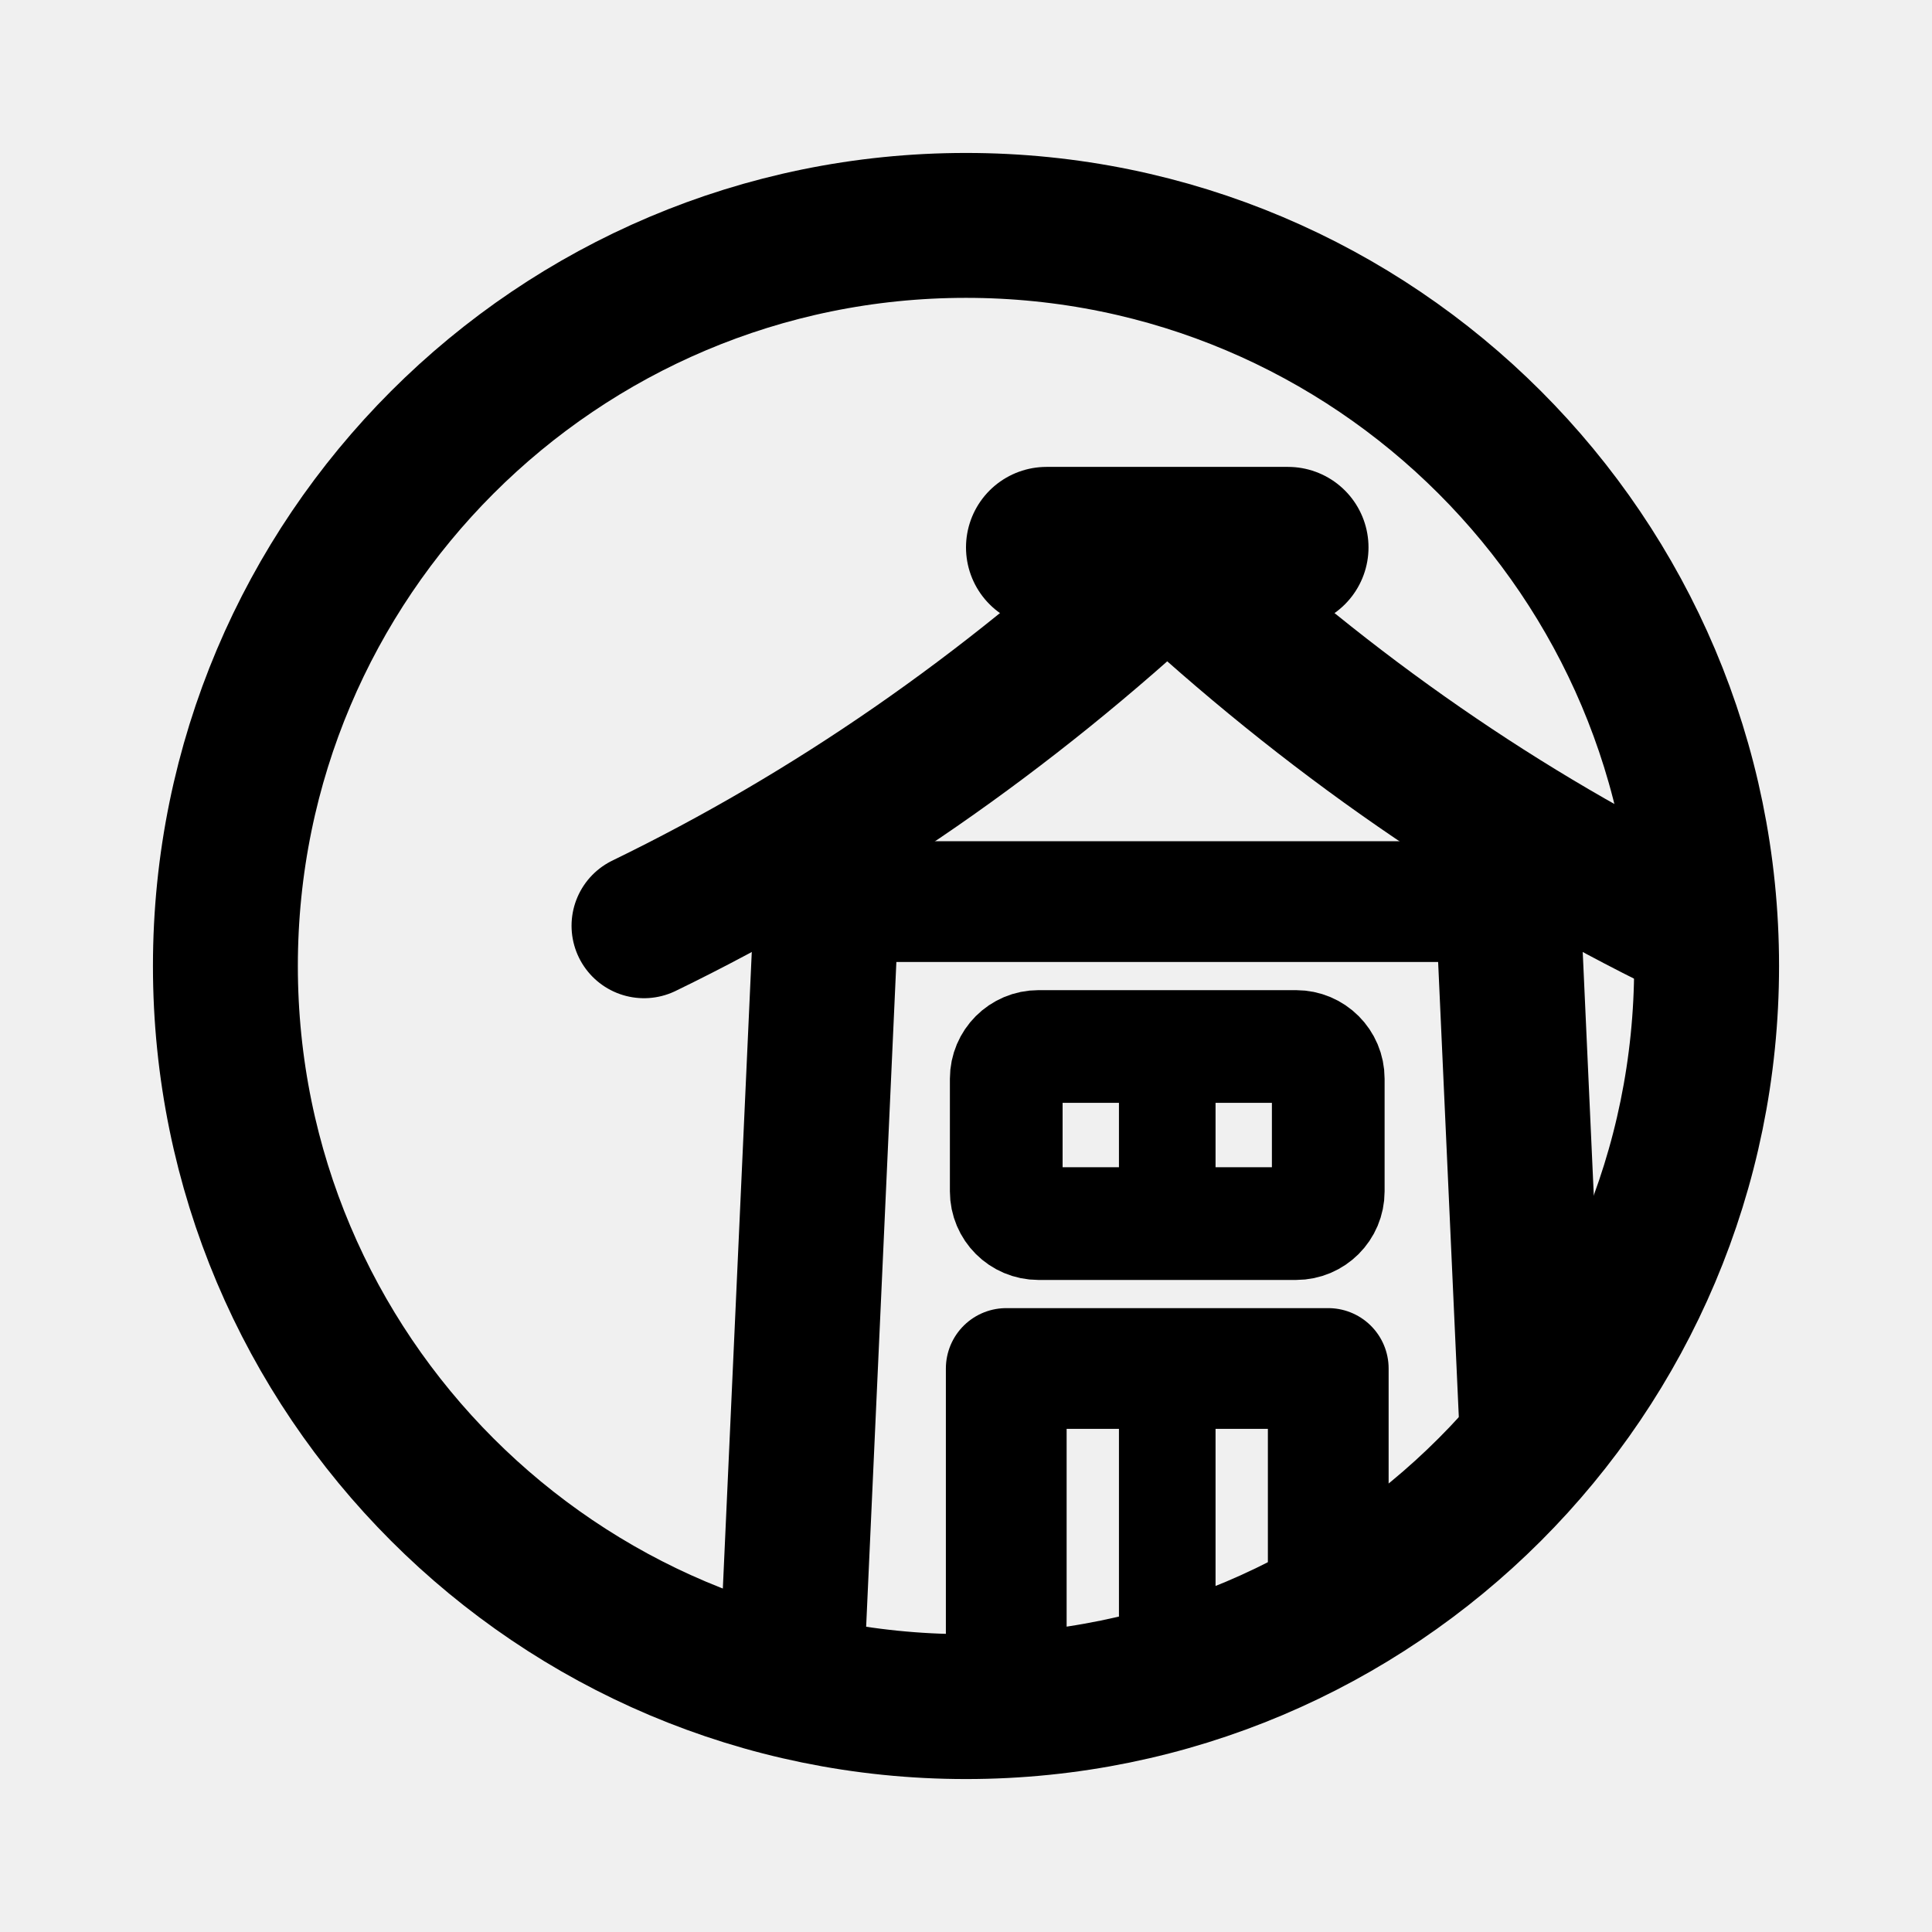
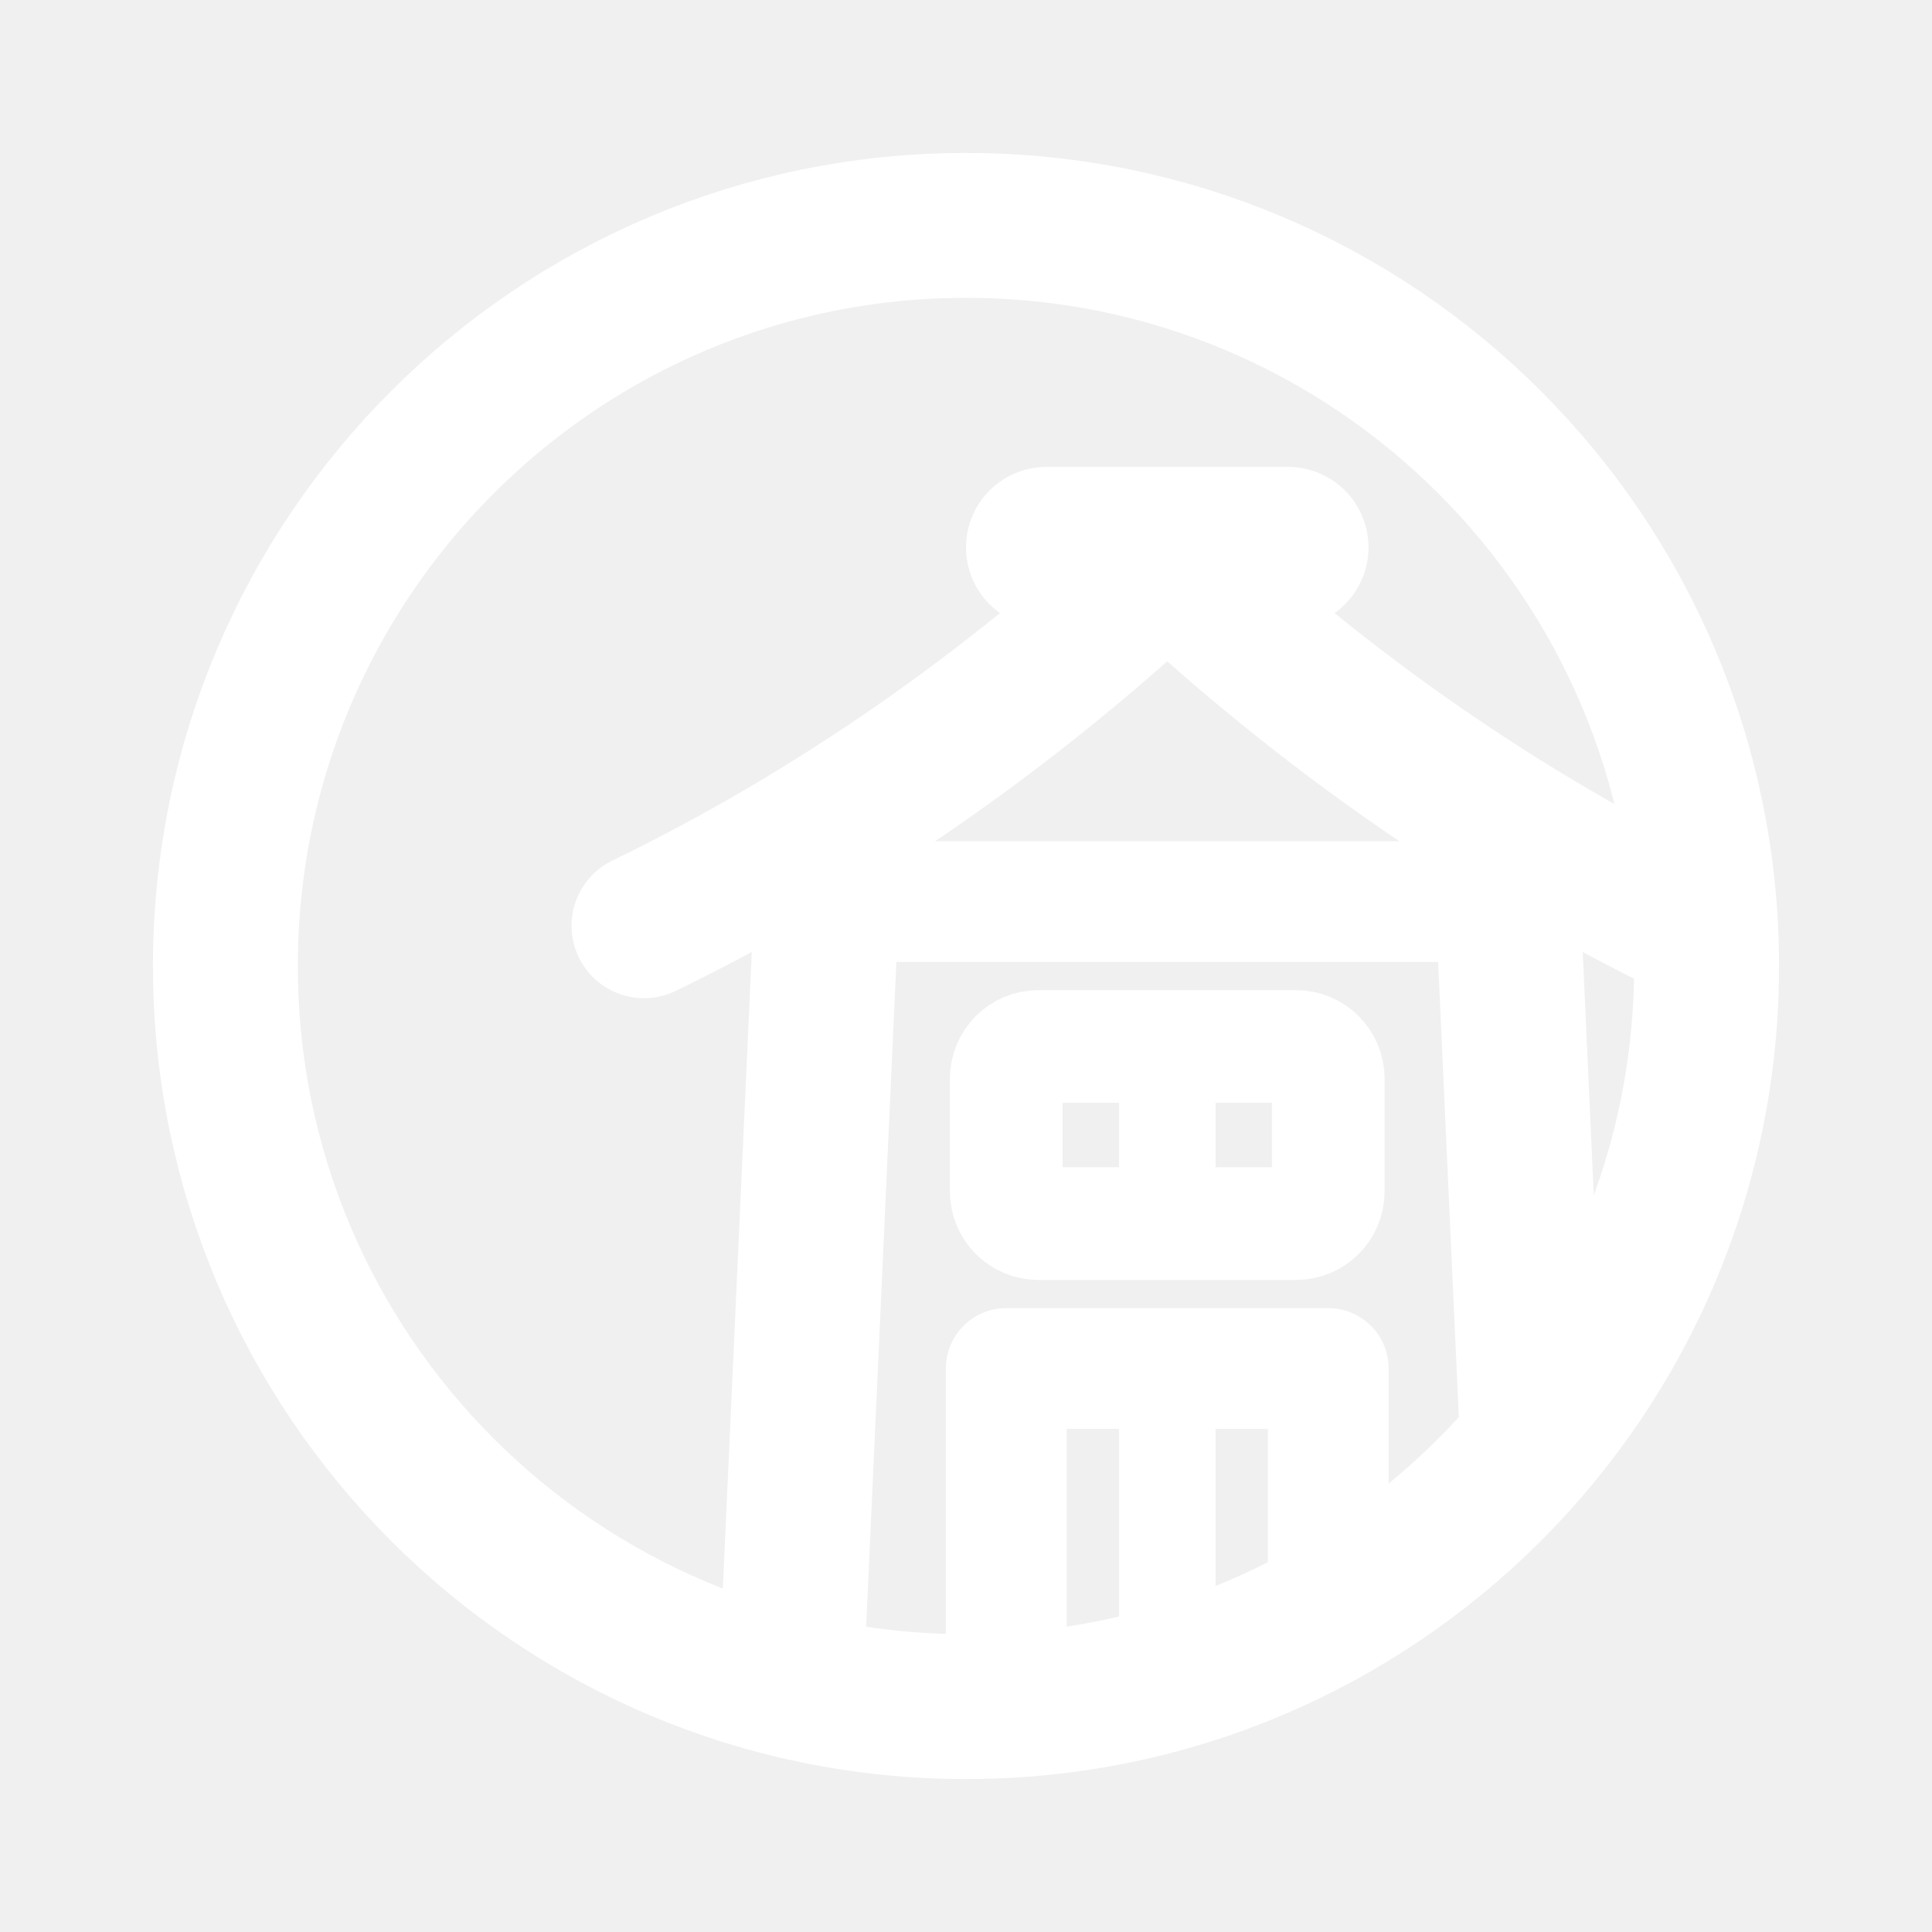
- <svg xmlns="http://www.w3.org/2000/svg" viewBox="0 0 24 24" width="24" height="24" fill="none" stroke="currentColor" stroke-width="1.8" stroke-linecap="round" stroke-linejoin="round">
+ <svg xmlns="http://www.w3.org/2000/svg" viewBox="0 0 24 24" width="24" height="24" fill="none" stroke="#fff" stroke-width="1.8" stroke-linecap="round" stroke-linejoin="round">
  <defs>
    <clipPath id="moon-clip-2">
      <circle cx="12" cy="12" r="9.2" />
    </clipPath>
  </defs>
  <circle cx="12" cy="12" r="9.2" />
  <g clip-path="url(#moon-clip-2)">
    <path d="M13 6.8h3" stroke-width="2" />
    <path d="M8 11.5Q11.5 9.8 14.5 7Q17.5 9.8 21 11.5" />
    <path d="M10.5 11.2h8" stroke-width="1.5" />
    <path d="M10.3 10.5L9.8 21.5h9.4l-.5-11" />
-     <rect x="12.5" y="13" width="4" height="2.2" rx="0.4" stroke-width="1.4" />
+     <rect x="12.5" y="13" width="4" height="2.2" rx=".4" stroke-width="1.4" />
    <line x1="14.5" y1="13" x2="14.5" y2="15.2" stroke-width="1.2" />
    <rect x="12.5" y="17" width="4" height="4.5" stroke-width="1.5" />
    <line x1="14.5" y1="17" x2="14.5" y2="21.5" stroke-width="1.2" />
  </g>
</svg>
